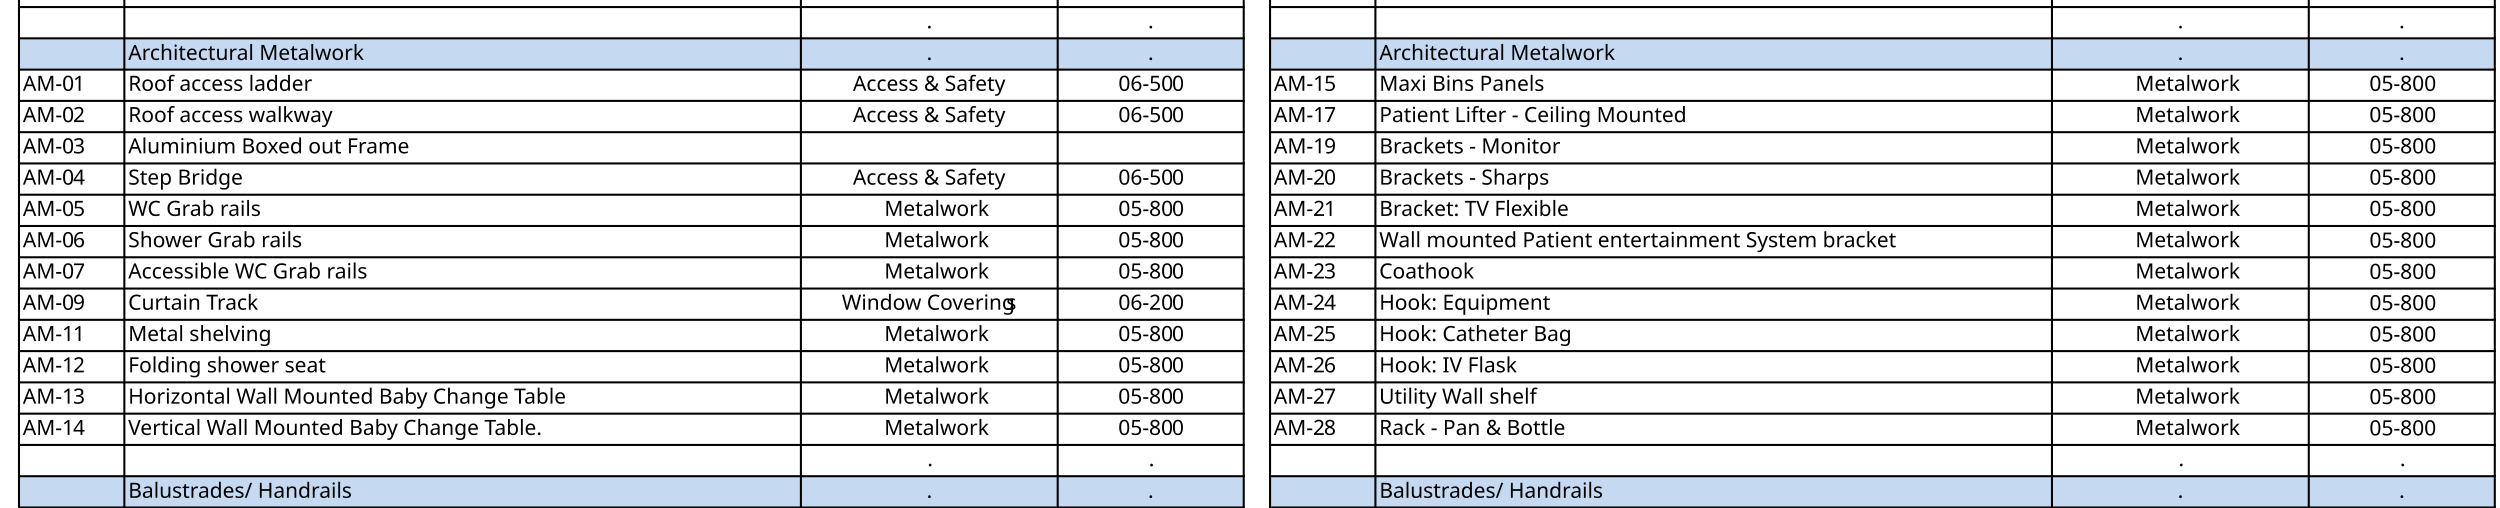
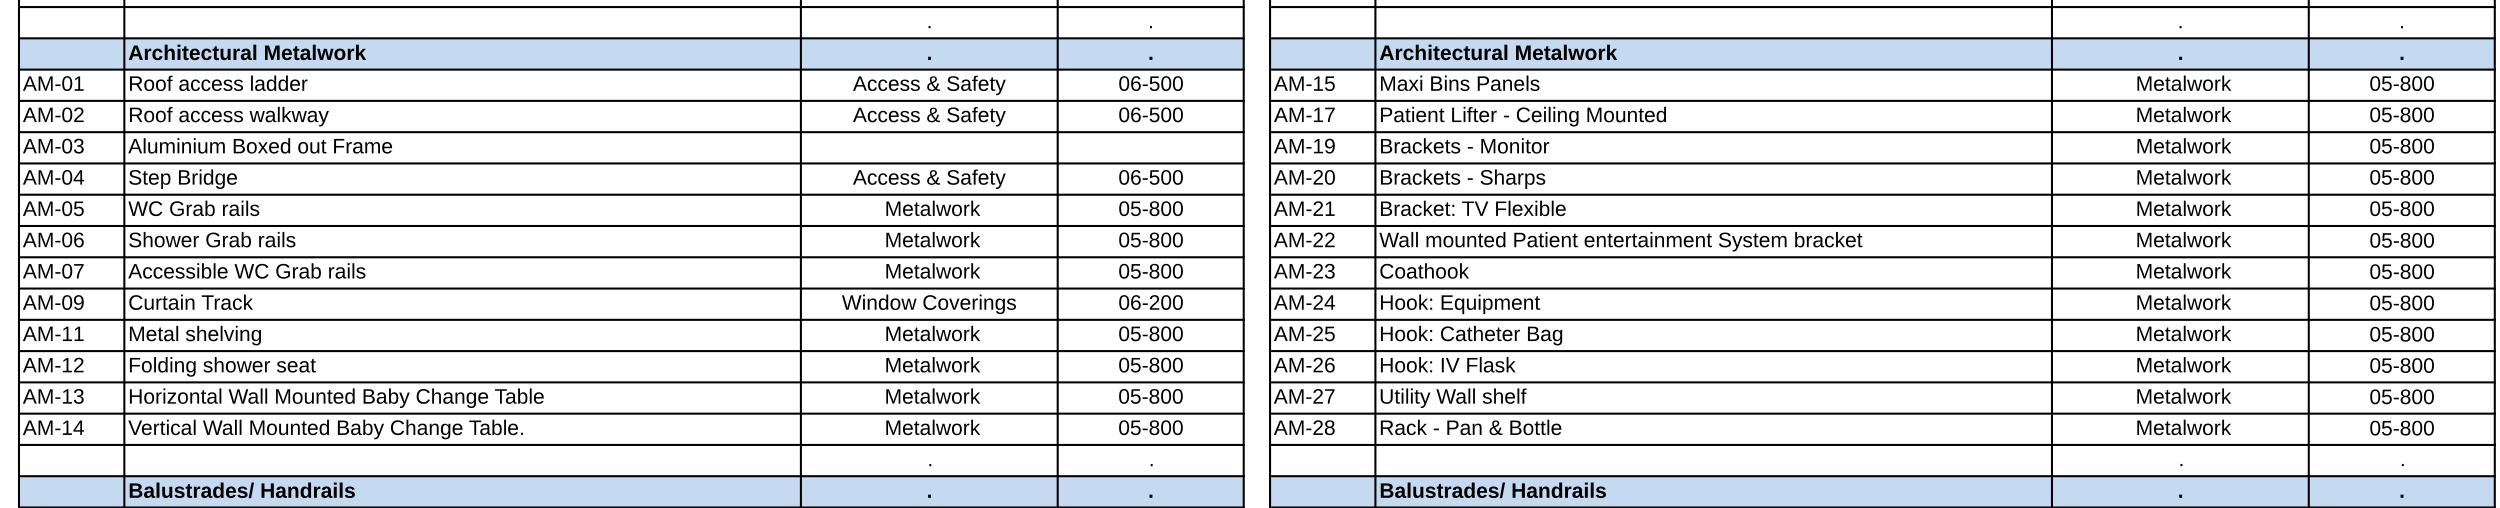
<svg xmlns="http://www.w3.org/2000/svg" version="1.1" id="Layer_1" x="0px" y="0px" viewBox="0 0 320 65.019" enable-background="new 0 0 320 65.019" xml:space="preserve">
  <rect y="0" fill="#FFFFFF" width="320.315" height="65.019" />
  <rect x="2.562" y="4.881" fill="#C5D9F1" width="156.66" height="4.056" />
  <rect x="162.54" y="4.881" fill="#C5D9F1" width="156.819" height="4.056" />
  <rect x="2.562" y="60.929" fill="#C5D9F1" width="156.66" height="4.056" />
  <rect x="162.54" y="60.929" fill="#C5D9F1" width="156.819" height="4.056" />
  <rect x="0.072" y="0" fill="none" width="319.393" height="65.019" />
  <g>
-     <text transform="matrix(1 0 0 1 146.9482 3.6167)" font-family="'ArialMT'" font-size="2.687">.</text>
-     <text transform="matrix(1 0 0 1 118.6079 3.6167)" font-family="'ArialMT'" font-size="2.687">.</text>
-   </g>
-   <g>
-     <text transform="matrix(1 0 0 1 307.085 3.6167)" font-family="'ArialMT'" font-size="2.687">.</text>
-     <text transform="matrix(1 0 0 1 278.7458 3.6167)" font-family="'ArialMT'" font-size="2.687">.</text>
+     <text transform="matrix(1 0 0 1 146.9482 3.6167)" font-family="'Arial'" font-size="2.687">.</text>
+     <text transform="matrix(1 0 0 1 118.6079 3.6167)" font-family="'Arial'" font-size="2.687">.</text>
+   </g>
+   <g>
+     <text transform="matrix(1 0 0 1 307.085 3.6167)" font-family="'Arial'" font-size="2.687">.</text>
+     <text transform="matrix(1 0 0 1 278.7458 3.6167)" font-family="'Arial'" font-size="2.687">.</text>
  </g>
  <rect x="0.072" y="0" fill="none" width="319.393" height="65.019" />
-   <text transform="matrix(1 0 0 1 16.4154 7.6725)" font-family="'Arial-BoldMT'" font-size="2.687">Architectural Metalwork</text>
-   <text transform="matrix(1 0 0 1 118.6074 7.6725)" font-family="'Arial-BoldMT'" font-size="2.687">.</text>
-   <text transform="matrix(1 0 0 1 146.9471 7.6725)" font-family="'Arial-BoldMT'" font-size="2.687">.</text>
-   <text transform="matrix(1 0 0 1 176.5527 7.6725)" font-family="'Arial-BoldMT'" font-size="2.687">Architectural Metalwork</text>
-   <text transform="matrix(1 0 0 1 278.7442 7.6725)" font-family="'Arial-BoldMT'" font-size="2.687">.</text>
-   <text transform="matrix(1 0 0 1 307.0839 7.6725)" font-family="'Arial-BoldMT'" font-size="2.687">.</text>
+   <text transform="matrix(1 0 0 1 16.4154 7.6725)" font-family="'Arial'" font-weight="bolder" font-size="2.687">Architectural Metalwork</text>
+   <text transform="matrix(1 0 0 1 118.6074 7.6725)" font-family="'Arial'" font-weight="bolder" font-size="2.687">.</text>
+   <text transform="matrix(1 0 0 1 146.9471 7.6725)" font-family="'Arial'" font-weight="bolder" font-size="2.687">.</text>
+   <text transform="matrix(1 0 0 1 176.5527 7.6725)" font-family="'Arial'" font-weight="bolder" font-size="2.687">Architectural Metalwork</text>
+   <text transform="matrix(1 0 0 1 278.7442 7.6725)" font-family="'Arial'" font-weight="bolder" font-size="2.687">.</text>
+   <text transform="matrix(1 0 0 1 307.0839 7.6725)" font-family="'Arial'" font-weight="bolder" font-size="2.687">.</text>
  <text transform="matrix(1 0 0 1 2.932 11.6247)">
-     <tspan x="0" y="0" font-family="'ArialMT'" font-size="2.687">AM-0</tspan>
-     <tspan x="6.418" y="0" font-family="'ArialMT'" font-size="2.687" letter-spacing="5">1</tspan>
-     <tspan x="13.484" y="0" font-family="'ArialMT'" font-size="2.687">Roof access ladder</tspan>
-   </text>
-   <text transform="matrix(1 0 0 1 109.1777 11.6247)" font-family="'ArialMT'" font-size="2.687">Access &amp; Safety</text>
+     <tspan x="0" y="0" font-family="'Arial'" font-size="2.687">AM-0</tspan>
+     <tspan x="6.418" y="0" font-family="'Arial'" font-size="2.687" letter-spacing="5">1</tspan>
+     <tspan x="13.484" y="0" font-family="'Arial'" font-size="2.687">Roof access ladder</tspan>
+   </text>
+   <text transform="matrix(1 0 0 1 109.1777 11.6247)" font-family="'Arial'" font-size="2.687">Access &amp; Safety</text>
  <text transform="matrix(1 0 0 1 143.1543 11.6247)">
-     <tspan x="0" y="0" font-family="'ArialMT'" font-size="2.687">06-50</tspan>
-     <tspan x="6.871" y="0" font-family="'ArialMT'" font-size="2.687" letter-spacing="11">0</tspan>
-     <tspan x="19.909" y="0" font-family="'ArialMT'" font-size="2.687">AM-1</tspan>
-     <tspan x="26.327" y="0" font-family="'ArialMT'" font-size="2.687" letter-spacing="5">5</tspan>
-     <tspan x="33.394" y="0" font-family="'ArialMT'" font-size="2.687">Maxi Bins Panels</tspan>
-   </text>
-   <text transform="matrix(1 0 0 1 272.6268 11.6247)" font-family="'ArialMT'" font-size="2.687"> Metalwork</text>
-   <text transform="matrix(1 0 0 1 303.2821 11.6247)" font-family="'ArialMT'" font-size="2.687">05-800</text>
+     <tspan x="0" y="0" font-family="'Arial'" font-size="2.687">06-50</tspan>
+     <tspan x="6.871" y="0" font-family="'Arial'" font-size="2.687" letter-spacing="11">0</tspan>
+     <tspan x="19.909" y="0" font-family="'Arial'" font-size="2.687">AM-1</tspan>
+     <tspan x="26.327" y="0" font-family="'Arial'" font-size="2.687" letter-spacing="5">5</tspan>
+     <tspan x="33.394" y="0" font-family="'Arial'" font-size="2.687">Maxi Bins Panels</tspan>
+   </text>
+   <text transform="matrix(1 0 0 1 272.6268 11.6247)" font-family="'Arial'" font-size="2.687"> Metalwork</text>
+   <text transform="matrix(1 0 0 1 303.2821 11.6247)" font-family="'Arial'" font-size="2.687">05-800</text>
  <text transform="matrix(1 0 0 1 2.932 15.6273)">
-     <tspan x="0" y="0" font-family="'ArialMT'" font-size="2.687">AM-0</tspan>
-     <tspan x="6.418" y="0" font-family="'ArialMT'" font-size="2.687" letter-spacing="5">2</tspan>
-     <tspan x="13.484" y="0" font-family="'ArialMT'" font-size="2.687">Roof access walkway</tspan>
-   </text>
-   <text transform="matrix(1 0 0 1 109.1777 15.6273)" font-family="'ArialMT'" font-size="2.687">Access &amp; Safety</text>
+     <tspan x="0" y="0" font-family="'Arial'" font-size="2.687">AM-0</tspan>
+     <tspan x="6.418" y="0" font-family="'Arial'" font-size="2.687" letter-spacing="5">2</tspan>
+     <tspan x="13.484" y="0" font-family="'Arial'" font-size="2.687">Roof access walkway</tspan>
+   </text>
+   <text transform="matrix(1 0 0 1 109.1777 15.6273)" font-family="'Arial'" font-size="2.687">Access &amp; Safety</text>
  <text transform="matrix(1 0 0 1 143.1543 15.6273)">
-     <tspan x="0" y="0" font-family="'ArialMT'" font-size="2.687">06-50</tspan>
-     <tspan x="6.871" y="0" font-family="'ArialMT'" font-size="2.687" letter-spacing="11">0</tspan>
-     <tspan x="19.909" y="0" font-family="'ArialMT'" font-size="2.687">AM-1</tspan>
-     <tspan x="26.327" y="0" font-family="'ArialMT'" font-size="2.687" letter-spacing="5">7</tspan>
-     <tspan x="33.394" y="0" font-family="'ArialMT'" font-size="2.687">Patient Lifter - Ceiling Mounted</tspan>
-   </text>
-   <text transform="matrix(1 0 0 1 272.6241 15.6273)" font-family="'ArialMT'" font-size="2.687"> Metalwork</text>
-   <text transform="matrix(1 0 0 1 303.2799 15.6273)" font-family="'ArialMT'" font-size="2.687">05-800</text>
+     <tspan x="0" y="0" font-family="'Arial'" font-size="2.687">06-50</tspan>
+     <tspan x="6.871" y="0" font-family="'Arial'" font-size="2.687" letter-spacing="11">0</tspan>
+     <tspan x="19.909" y="0" font-family="'Arial'" font-size="2.687">AM-1</tspan>
+     <tspan x="26.327" y="0" font-family="'Arial'" font-size="2.687" letter-spacing="5">7</tspan>
+     <tspan x="33.394" y="0" font-family="'Arial'" font-size="2.687">Patient Lifter - Ceiling Mounted</tspan>
+   </text>
+   <text transform="matrix(1 0 0 1 272.6241 15.6273)" font-family="'Arial'" font-size="2.687"> Metalwork</text>
+   <text transform="matrix(1 0 0 1 303.2799 15.6273)" font-family="'Arial'" font-size="2.687">05-800</text>
  <text transform="matrix(1 0 0 1 2.9293 19.63)">
-     <tspan x="0" y="0" font-family="'ArialMT'" font-size="2.687">AM-0</tspan>
-     <tspan x="6.418" y="0" font-family="'ArialMT'" font-size="2.687" letter-spacing="5">3</tspan>
-     <tspan x="13.484" y="0" font-family="'ArialMT'" font-size="2.687">Aluminium Boxed out Frame</tspan>
+     <tspan x="0" y="0" font-family="'Arial'" font-size="2.687">AM-0</tspan>
+     <tspan x="6.418" y="0" font-family="'Arial'" font-size="2.687" letter-spacing="5">3</tspan>
+     <tspan x="13.484" y="0" font-family="'Arial'" font-size="2.687">Aluminium Boxed out Frame</tspan>
  </text>
  <text transform="matrix(1 0 0 1 163.0662 19.63)">
-     <tspan x="0" y="0" font-family="'ArialMT'" font-size="2.687">AM-1</tspan>
-     <tspan x="6.418" y="0" font-family="'ArialMT'" font-size="2.687" letter-spacing="5">9</tspan>
-     <tspan x="13.484" y="0" font-family="'ArialMT'" font-size="2.687">Brackets - Monitor</tspan>
-   </text>
-   <text transform="matrix(1 0 0 1 272.6326 19.63)" font-family="'ArialMT'" font-size="2.687"> Metalwork</text>
-   <text transform="matrix(1 0 0 1 303.288 19.63)" font-family="'ArialMT'" font-size="2.687">05-800</text>
+     <tspan x="0" y="0" font-family="'Arial'" font-size="2.687">AM-1</tspan>
+     <tspan x="6.418" y="0" font-family="'Arial'" font-size="2.687" letter-spacing="5">9</tspan>
+     <tspan x="13.484" y="0" font-family="'Arial'" font-size="2.687">Brackets - Monitor</tspan>
+   </text>
+   <text transform="matrix(1 0 0 1 272.6326 19.63)" font-family="'Arial'" font-size="2.687"> Metalwork</text>
+   <text transform="matrix(1 0 0 1 303.288 19.63)" font-family="'Arial'" font-size="2.687">05-800</text>
  <text transform="matrix(1 0 0 1 2.9293 23.6332)">
-     <tspan x="0" y="0" font-family="'ArialMT'" font-size="2.687">AM-0</tspan>
-     <tspan x="6.418" y="0" font-family="'ArialMT'" font-size="2.687" letter-spacing="5">4</tspan>
-     <tspan x="13.484" y="0" font-family="'ArialMT'" font-size="2.687">Step Bridge</tspan>
-   </text>
-   <text transform="matrix(1 0 0 1 109.175 23.6332)" font-family="'ArialMT'" font-size="2.687">Access &amp; Safety</text>
+     <tspan x="0" y="0" font-family="'Arial'" font-size="2.687">AM-0</tspan>
+     <tspan x="6.418" y="0" font-family="'Arial'" font-size="2.687" letter-spacing="5">4</tspan>
+     <tspan x="13.484" y="0" font-family="'Arial'" font-size="2.687">Step Bridge</tspan>
+   </text>
+   <text transform="matrix(1 0 0 1 109.175 23.6332)" font-family="'Arial'" font-size="2.687">Access &amp; Safety</text>
  <text transform="matrix(1 0 0 1 143.1512 23.6332)">
-     <tspan x="0" y="0" font-family="'ArialMT'" font-size="2.687">06-50</tspan>
-     <tspan x="6.871" y="0" font-family="'ArialMT'" font-size="2.687" letter-spacing="11">0</tspan>
-     <tspan x="19.909" y="0" font-family="'ArialMT'" font-size="2.687">AM-2</tspan>
-     <tspan x="26.327" y="0" font-family="'ArialMT'" font-size="2.687" letter-spacing="5">0</tspan>
-     <tspan x="33.394" y="0" font-family="'ArialMT'" font-size="2.687">Brackets - Sharps</tspan>
-   </text>
-   <text transform="matrix(1 0 0 1 272.6268 23.6332)" font-family="'ArialMT'" font-size="2.687"> Metalwork</text>
-   <text transform="matrix(1 0 0 1 303.2821 23.6332)" font-family="'ArialMT'" font-size="2.687">05-800</text>
+     <tspan x="0" y="0" font-family="'Arial'" font-size="2.687">06-50</tspan>
+     <tspan x="6.871" y="0" font-family="'Arial'" font-size="2.687" letter-spacing="11">0</tspan>
+     <tspan x="19.909" y="0" font-family="'Arial'" font-size="2.687">AM-2</tspan>
+     <tspan x="26.327" y="0" font-family="'Arial'" font-size="2.687" letter-spacing="5">0</tspan>
+     <tspan x="33.394" y="0" font-family="'Arial'" font-size="2.687">Brackets - Sharps</tspan>
+   </text>
+   <text transform="matrix(1 0 0 1 272.6268 23.6332)" font-family="'Arial'" font-size="2.687"> Metalwork</text>
+   <text transform="matrix(1 0 0 1 303.2821 23.6332)" font-family="'Arial'" font-size="2.687">05-800</text>
  <text transform="matrix(1 0 0 1 2.9293 27.6359)">
-     <tspan x="0" y="0" font-family="'ArialMT'" font-size="2.687">AM-0</tspan>
-     <tspan x="6.418" y="0" font-family="'ArialMT'" font-size="2.687" letter-spacing="5">5</tspan>
-     <tspan x="13.484" y="0" font-family="'ArialMT'" font-size="2.687">WC Grab rails</tspan>
-   </text>
-   <text transform="matrix(1 0 0 1 112.4958 27.6359)" font-family="'ArialMT'" font-size="2.687"> Metalwork</text>
+     <tspan x="0" y="0" font-family="'Arial'" font-size="2.687">AM-0</tspan>
+     <tspan x="6.418" y="0" font-family="'Arial'" font-size="2.687" letter-spacing="5">5</tspan>
+     <tspan x="13.484" y="0" font-family="'Arial'" font-size="2.687">WC Grab rails</tspan>
+   </text>
+   <text transform="matrix(1 0 0 1 112.4958 27.6359)" font-family="'Arial'" font-size="2.687"> Metalwork</text>
  <text transform="matrix(1 0 0 1 143.1512 27.6359)">
-     <tspan x="0" y="0" font-family="'ArialMT'" font-size="2.687">05-80</tspan>
-     <tspan x="6.871" y="0" font-family="'ArialMT'" font-size="2.687" letter-spacing="11">0</tspan>
-     <tspan x="19.909" y="0" font-family="'ArialMT'" font-size="2.687">AM-2</tspan>
-     <tspan x="26.327" y="0" font-family="'ArialMT'" font-size="2.687" letter-spacing="5">1</tspan>
-     <tspan x="33.394" y="0" font-family="'ArialMT'" font-size="2.687">Bracket: TV Flexible</tspan>
-   </text>
-   <text transform="matrix(1 0 0 1 272.6268 27.6359)" font-family="'ArialMT'" font-size="2.687"> Metalwork</text>
-   <text transform="matrix(1 0 0 1 303.2821 27.6359)" font-family="'ArialMT'" font-size="2.687">05-800</text>
+     <tspan x="0" y="0" font-family="'Arial'" font-size="2.687">05-80</tspan>
+     <tspan x="6.871" y="0" font-family="'Arial'" font-size="2.687" letter-spacing="11">0</tspan>
+     <tspan x="19.909" y="0" font-family="'Arial'" font-size="2.687">AM-2</tspan>
+     <tspan x="26.327" y="0" font-family="'Arial'" font-size="2.687" letter-spacing="5">1</tspan>
+     <tspan x="33.394" y="0" font-family="'Arial'" font-size="2.687">Bracket: TV Flexible</tspan>
+   </text>
+   <text transform="matrix(1 0 0 1 272.6268 27.6359)" font-family="'Arial'" font-size="2.687"> Metalwork</text>
+   <text transform="matrix(1 0 0 1 303.2821 27.6359)" font-family="'Arial'" font-size="2.687">05-800</text>
  <text transform="matrix(1 0 0 1 2.9293 31.6396)">
-     <tspan x="0" y="0" font-family="'ArialMT'" font-size="2.687">AM-0</tspan>
-     <tspan x="6.418" y="0" font-family="'ArialMT'" font-size="2.687" letter-spacing="5">6</tspan>
-     <tspan x="13.484" y="0" font-family="'ArialMT'" font-size="2.687">Shower Grab rails</tspan>
-   </text>
-   <text transform="matrix(1 0 0 1 112.4926 31.6396)" font-family="'ArialMT'" font-size="2.687"> Metalwork</text>
+     <tspan x="0" y="0" font-family="'Arial'" font-size="2.687">AM-0</tspan>
+     <tspan x="6.418" y="0" font-family="'Arial'" font-size="2.687" letter-spacing="5">6</tspan>
+     <tspan x="13.484" y="0" font-family="'Arial'" font-size="2.687">Shower Grab rails</tspan>
+   </text>
+   <text transform="matrix(1 0 0 1 112.4926 31.6396)" font-family="'Arial'" font-size="2.687"> Metalwork</text>
  <text transform="matrix(1 0 0 1 143.1484 31.6396)">
-     <tspan x="0" y="0" font-family="'ArialMT'" font-size="2.687">05-80</tspan>
-     <tspan x="6.871" y="0" font-family="'ArialMT'" font-size="2.687" letter-spacing="11">0</tspan>
-     <tspan x="19.909" y="0" font-family="'ArialMT'" font-size="2.687">AM-2</tspan>
-     <tspan x="26.327" y="0" font-family="'ArialMT'" font-size="2.687" letter-spacing="5">2</tspan>
-     <tspan x="33.394" y="0" font-family="'ArialMT'" font-size="2.687">Wall mounted Patient entertainment System bracket</tspan>
-   </text>
-   <text transform="matrix(1 0 0 1 272.6219 31.6396)" font-family="'ArialMT'" font-size="2.687"> Metalwork</text>
-   <text transform="matrix(1 0 0 1 303.2907 31.6927)" font-family="'ArialMT'" font-size="2.687">05-800</text>
+     <tspan x="0" y="0" font-family="'Arial'" font-size="2.687">05-80</tspan>
+     <tspan x="6.871" y="0" font-family="'Arial'" font-size="2.687" letter-spacing="11">0</tspan>
+     <tspan x="19.909" y="0" font-family="'Arial'" font-size="2.687">AM-2</tspan>
+     <tspan x="26.327" y="0" font-family="'Arial'" font-size="2.687" letter-spacing="5">2</tspan>
+     <tspan x="33.394" y="0" font-family="'Arial'" font-size="2.687">Wall mounted Patient entertainment System bracket</tspan>
+   </text>
+   <text transform="matrix(1 0 0 1 272.6219 31.6396)" font-family="'Arial'" font-size="2.687"> Metalwork</text>
+   <text transform="matrix(1 0 0 1 303.2907 31.6927)" font-family="'Arial'" font-size="2.687">05-800</text>
  <text transform="matrix(1 0 0 1 2.9299 35.6443)">
-     <tspan x="0" y="0" font-family="'ArialMT'" font-size="2.687">AM-0</tspan>
-     <tspan x="6.418" y="0" font-family="'ArialMT'" font-size="2.687" letter-spacing="5">7</tspan>
-     <tspan x="13.484" y="0" font-family="'ArialMT'" font-size="2.687">Accessible WC Grab rails</tspan>
-   </text>
-   <text transform="matrix(1 0 0 1 112.4926 35.6443)" font-family="'ArialMT'" font-size="2.687"> Metalwork</text>
+     <tspan x="0" y="0" font-family="'Arial'" font-size="2.687">AM-0</tspan>
+     <tspan x="6.418" y="0" font-family="'Arial'" font-size="2.687" letter-spacing="5">7</tspan>
+     <tspan x="13.484" y="0" font-family="'Arial'" font-size="2.687">Accessible WC Grab rails</tspan>
+   </text>
+   <text transform="matrix(1 0 0 1 112.4926 35.6443)" font-family="'Arial'" font-size="2.687"> Metalwork</text>
  <text transform="matrix(1 0 0 1 143.1484 35.6443)">
-     <tspan x="0" y="0" font-family="'ArialMT'" font-size="2.687">05-80</tspan>
-     <tspan x="6.871" y="0" font-family="'ArialMT'" font-size="2.687" letter-spacing="11">0</tspan>
-     <tspan x="19.909" y="0" font-family="'ArialMT'" font-size="2.687">AM-2</tspan>
-     <tspan x="26.327" y="0" font-family="'ArialMT'" font-size="2.687" letter-spacing="5">3</tspan>
-     <tspan x="33.394" y="0" font-family="'ArialMT'" font-size="2.687">Coathook</tspan>
-   </text>
-   <text transform="matrix(1 0 0 1 272.6219 35.6443)" font-family="'ArialMT'" font-size="2.687"> Metalwork</text>
-   <text transform="matrix(1 0 0 1 303.288 35.6981)" font-family="'ArialMT'" font-size="2.687">05-800</text>
+     <tspan x="0" y="0" font-family="'Arial'" font-size="2.687">05-80</tspan>
+     <tspan x="6.871" y="0" font-family="'Arial'" font-size="2.687" letter-spacing="11">0</tspan>
+     <tspan x="19.909" y="0" font-family="'Arial'" font-size="2.687">AM-2</tspan>
+     <tspan x="26.327" y="0" font-family="'Arial'" font-size="2.687" letter-spacing="5">3</tspan>
+     <tspan x="33.394" y="0" font-family="'Arial'" font-size="2.687">Coathook</tspan>
+   </text>
+   <text transform="matrix(1 0 0 1 272.6219 35.6443)" font-family="'Arial'" font-size="2.687"> Metalwork</text>
+   <text transform="matrix(1 0 0 1 303.288 35.6981)" font-family="'Arial'" font-size="2.687">05-800</text>
  <text transform="matrix(1 0 0 1 2.9266 39.6497)">
-     <tspan x="0" y="0" font-family="'ArialMT'" font-size="2.687">AM-0</tspan>
-     <tspan x="6.418" y="0" font-family="'ArialMT'" font-size="2.687" letter-spacing="5">9</tspan>
-     <tspan x="13.484" y="0" font-family="'ArialMT'" font-size="2.687">Curtain Track</tspan>
+     <tspan x="0" y="0" font-family="'Arial'" font-size="2.687">AM-0</tspan>
+     <tspan x="6.418" y="0" font-family="'Arial'" font-size="2.687" letter-spacing="5">9</tspan>
+     <tspan x="13.484" y="0" font-family="'Arial'" font-size="2.687">Curtain Track</tspan>
  </text>
  <text transform="matrix(1 0 0 1 107.7511 39.6497)">
-     <tspan x="0" y="0" font-family="'ArialMT'" font-size="2.687">Window Covering</tspan>
-     <tspan x="21.052" y="0" font-family="'ArialMT'" font-size="2.687" letter-spacing="13">s</tspan>
-     <tspan x="35.398" y="0" font-family="'ArialMT'" font-size="2.687">06-20</tspan>
-     <tspan x="42.269" y="0" font-family="'ArialMT'" font-size="2.687" letter-spacing="11">0</tspan>
-     <tspan x="55.307" y="0" font-family="'ArialMT'" font-size="2.687">AM-2</tspan>
-     <tspan x="61.726" y="0" font-family="'ArialMT'" font-size="2.687" letter-spacing="5">4</tspan>
-     <tspan x="68.792" y="0" font-family="'ArialMT'" font-size="2.687">Hook: Equipment </tspan>
-   </text>
-   <text transform="matrix(1 0 0 1 272.6191 39.6497)" font-family="'ArialMT'" font-size="2.687"> Metalwork</text>
-   <text transform="matrix(1 0 0 1 303.288 39.7039)" font-family="'ArialMT'" font-size="2.687">05-800</text>
+     <tspan x="0" y="0" font-family="'Arial'" font-size="2.687">Window Covering</tspan>
+     <tspan x="21.052" y="0" font-family="'Arial'" font-size="2.687" letter-spacing="13">s</tspan>
+     <tspan x="35.398" y="0" font-family="'Arial'" font-size="2.687">06-20</tspan>
+     <tspan x="42.269" y="0" font-family="'Arial'" font-size="2.687" letter-spacing="11">0</tspan>
+     <tspan x="55.307" y="0" font-family="'Arial'" font-size="2.687">AM-2</tspan>
+     <tspan x="61.726" y="0" font-family="'Arial'" font-size="2.687" letter-spacing="5">4</tspan>
+     <tspan x="68.792" y="0" font-family="'Arial'" font-size="2.687">Hook: Equipment </tspan>
+   </text>
+   <text transform="matrix(1 0 0 1 272.6191 39.6497)" font-family="'Arial'" font-size="2.687"> Metalwork</text>
+   <text transform="matrix(1 0 0 1 303.288 39.7039)" font-family="'Arial'" font-size="2.687">05-800</text>
  <text transform="matrix(1 0 0 1 2.9266 43.6555)">
-     <tspan x="0" y="0" font-family="'ArialMT'" font-size="2.687">AM-1</tspan>
-     <tspan x="6.418" y="0" font-family="'ArialMT'" font-size="2.687" letter-spacing="5">1</tspan>
-     <tspan x="13.484" y="0" font-family="'ArialMT'" font-size="2.687">Metal shelving</tspan>
-   </text>
-   <text transform="matrix(1 0 0 1 112.4904 43.6555)" font-family="'ArialMT'" font-size="2.687"> Metalwork</text>
+     <tspan x="0" y="0" font-family="'Arial'" font-size="2.687">AM-1</tspan>
+     <tspan x="6.418" y="0" font-family="'Arial'" font-size="2.687" letter-spacing="5">1</tspan>
+     <tspan x="13.484" y="0" font-family="'Arial'" font-size="2.687">Metal shelving</tspan>
+   </text>
+   <text transform="matrix(1 0 0 1 112.4904 43.6555)" font-family="'Arial'" font-size="2.687"> Metalwork</text>
  <text transform="matrix(1 0 0 1 143.1463 43.6555)">
-     <tspan x="0" y="0" font-family="'ArialMT'" font-size="2.687">05-80</tspan>
-     <tspan x="6.871" y="0" font-family="'ArialMT'" font-size="2.687" letter-spacing="11">0</tspan>
-     <tspan x="19.909" y="0" font-family="'ArialMT'" font-size="2.687">AM-2</tspan>
-     <tspan x="26.327" y="0" font-family="'ArialMT'" font-size="2.687" letter-spacing="5">5</tspan>
-     <tspan x="33.394" y="0" font-family="'ArialMT'" font-size="2.687">Hook: Catheter Bag </tspan>
-   </text>
-   <text transform="matrix(1 0 0 1 272.6191 43.6555)" font-family="'ArialMT'" font-size="2.687"> Metalwork</text>
-   <text transform="matrix(1 0 0 1 303.2858 43.7092)" font-family="'ArialMT'" font-size="2.687">05-800</text>
+     <tspan x="0" y="0" font-family="'Arial'" font-size="2.687">05-80</tspan>
+     <tspan x="6.871" y="0" font-family="'Arial'" font-size="2.687" letter-spacing="11">0</tspan>
+     <tspan x="19.909" y="0" font-family="'Arial'" font-size="2.687">AM-2</tspan>
+     <tspan x="26.327" y="0" font-family="'Arial'" font-size="2.687" letter-spacing="5">5</tspan>
+     <tspan x="33.394" y="0" font-family="'Arial'" font-size="2.687">Hook: Catheter Bag </tspan>
+   </text>
+   <text transform="matrix(1 0 0 1 272.6191 43.6555)" font-family="'Arial'" font-size="2.687"> Metalwork</text>
+   <text transform="matrix(1 0 0 1 303.2858 43.7092)" font-family="'Arial'" font-size="2.687">05-800</text>
  <text transform="matrix(1 0 0 1 2.924 47.6614)">
-     <tspan x="0" y="0" font-family="'ArialMT'" font-size="2.687">AM-1</tspan>
-     <tspan x="6.418" y="0" font-family="'ArialMT'" font-size="2.687" letter-spacing="5">2</tspan>
-     <tspan x="13.484" y="0" font-family="'ArialMT'" font-size="2.687">Folding shower seat</tspan>
-   </text>
-   <text transform="matrix(1 0 0 1 112.4877 47.6614)" font-family="'ArialMT'" font-size="2.687"> Metalwork</text>
+     <tspan x="0" y="0" font-family="'Arial'" font-size="2.687">AM-1</tspan>
+     <tspan x="6.418" y="0" font-family="'Arial'" font-size="2.687" letter-spacing="5">2</tspan>
+     <tspan x="13.484" y="0" font-family="'Arial'" font-size="2.687">Folding shower seat</tspan>
+   </text>
+   <text transform="matrix(1 0 0 1 112.4877 47.6614)" font-family="'Arial'" font-size="2.687"> Metalwork</text>
  <text transform="matrix(1 0 0 1 143.1436 47.6614)">
-     <tspan x="0" y="0" font-family="'ArialMT'" font-size="2.687">05-80</tspan>
-     <tspan x="6.871" y="0" font-family="'ArialMT'" font-size="2.687" letter-spacing="11">0</tspan>
-     <tspan x="19.909" y="0" font-family="'ArialMT'" font-size="2.687">AM-2</tspan>
-     <tspan x="26.327" y="0" font-family="'ArialMT'" font-size="2.687" letter-spacing="5">6</tspan>
-     <tspan x="33.394" y="0" font-family="'ArialMT'" font-size="2.687">Hook: IV Flask </tspan>
-   </text>
-   <text transform="matrix(1 0 0 1 272.6191 47.6614)" font-family="'ArialMT'" font-size="2.687"> Metalwork</text>
-   <text transform="matrix(1 0 0 1 303.2858 47.7146)" font-family="'ArialMT'" font-size="2.687">05-800</text>
+     <tspan x="0" y="0" font-family="'Arial'" font-size="2.687">05-80</tspan>
+     <tspan x="6.871" y="0" font-family="'Arial'" font-size="2.687" letter-spacing="11">0</tspan>
+     <tspan x="19.909" y="0" font-family="'Arial'" font-size="2.687">AM-2</tspan>
+     <tspan x="26.327" y="0" font-family="'Arial'" font-size="2.687" letter-spacing="5">6</tspan>
+     <tspan x="33.394" y="0" font-family="'Arial'" font-size="2.687">Hook: IV Flask </tspan>
+   </text>
+   <text transform="matrix(1 0 0 1 272.6191 47.6614)" font-family="'Arial'" font-size="2.687"> Metalwork</text>
+   <text transform="matrix(1 0 0 1 303.2858 47.7146)" font-family="'Arial'" font-size="2.687">05-800</text>
  <text transform="matrix(1 0 0 1 2.924 51.6668)">
-     <tspan x="0" y="0" font-family="'ArialMT'" font-size="2.687">AM-1</tspan>
-     <tspan x="6.418" y="0" font-family="'ArialMT'" font-size="2.687" letter-spacing="5">3</tspan>
-     <tspan x="13.484" y="0" font-family="'ArialMT'" font-size="2.687">Horizontal Wall Mounted Baby Change Table</tspan>
-   </text>
-   <text transform="matrix(1 0 0 1 112.4823 51.6668)" font-family="'ArialMT'" font-size="2.687"> Metalwork</text>
+     <tspan x="0" y="0" font-family="'Arial'" font-size="2.687">AM-1</tspan>
+     <tspan x="6.418" y="0" font-family="'Arial'" font-size="2.687" letter-spacing="5">3</tspan>
+     <tspan x="13.484" y="0" font-family="'Arial'" font-size="2.687">Horizontal Wall Mounted Baby Change Table</tspan>
+   </text>
+   <text transform="matrix(1 0 0 1 112.4823 51.6668)" font-family="'Arial'" font-size="2.687"> Metalwork</text>
  <text transform="matrix(1 0 0 1 143.1377 51.6668)">
-     <tspan x="0" y="0" font-family="'ArialMT'" font-size="2.687">05-80</tspan>
-     <tspan x="6.871" y="0" font-family="'ArialMT'" font-size="2.687" letter-spacing="11">0</tspan>
-     <tspan x="19.909" y="0" font-family="'ArialMT'" font-size="2.687">AM-2</tspan>
-     <tspan x="26.327" y="0" font-family="'ArialMT'" font-size="2.687" letter-spacing="5">7</tspan>
-     <tspan x="33.394" y="0" font-family="'ArialMT'" font-size="2.687">Utility Wall shelf</tspan>
-   </text>
-   <text transform="matrix(1 0 0 1 272.6111 51.6668)" font-family="'ArialMT'" font-size="2.687"> Metalwork</text>
-   <text transform="matrix(1 0 0 1 303.2831 51.7205)" font-family="'ArialMT'" font-size="2.687">05-800</text>
+     <tspan x="0" y="0" font-family="'Arial'" font-size="2.687">05-80</tspan>
+     <tspan x="6.871" y="0" font-family="'Arial'" font-size="2.687" letter-spacing="11">0</tspan>
+     <tspan x="19.909" y="0" font-family="'Arial'" font-size="2.687">AM-2</tspan>
+     <tspan x="26.327" y="0" font-family="'Arial'" font-size="2.687" letter-spacing="5">7</tspan>
+     <tspan x="33.394" y="0" font-family="'Arial'" font-size="2.687">Utility Wall shelf</tspan>
+   </text>
+   <text transform="matrix(1 0 0 1 272.6111 51.6668)" font-family="'Arial'" font-size="2.687"> Metalwork</text>
+   <text transform="matrix(1 0 0 1 303.2831 51.7205)" font-family="'Arial'" font-size="2.687">05-800</text>
  <text transform="matrix(1 0 0 1 2.9213 55.6721)">
-     <tspan x="0" y="0" font-family="'ArialMT'" font-size="2.687">AM-1</tspan>
-     <tspan x="6.418" y="0" font-family="'ArialMT'" font-size="2.687" letter-spacing="5">4</tspan>
-     <tspan x="13.484" y="0" font-family="'ArialMT'" font-size="2.687">Vertical Wall Mounted Baby Change Table.</tspan>
-   </text>
-   <text transform="matrix(1 0 0 1 112.4823 55.6721)" font-family="'ArialMT'" font-size="2.687"> Metalwork</text>
+     <tspan x="0" y="0" font-family="'Arial'" font-size="2.687">AM-1</tspan>
+     <tspan x="6.418" y="0" font-family="'Arial'" font-size="2.687" letter-spacing="5">4</tspan>
+     <tspan x="13.484" y="0" font-family="'Arial'" font-size="2.687">Vertical Wall Mounted Baby Change Table.</tspan>
+   </text>
+   <text transform="matrix(1 0 0 1 112.4823 55.6721)" font-family="'Arial'" font-size="2.687"> Metalwork</text>
  <text transform="matrix(1 0 0 1 143.1377 55.6721)">
-     <tspan x="0" y="0" font-family="'ArialMT'" font-size="2.687">05-80</tspan>
-     <tspan x="6.871" y="0" font-family="'ArialMT'" font-size="2.687" letter-spacing="11">0</tspan>
-     <tspan x="19.909" y="0" font-family="'ArialMT'" font-size="2.687">AM-2</tspan>
-     <tspan x="26.327" y="0" font-family="'ArialMT'" font-size="2.687" letter-spacing="5">8</tspan>
-     <tspan x="33.394" y="0" font-family="'ArialMT'" font-size="2.687">Rack - Pan &amp; Bottle</tspan>
-   </text>
-   <text transform="matrix(1 0 0 1 272.6133 55.6721)" font-family="'ArialMT'" font-size="2.687"> Metalwork</text>
-   <text transform="matrix(1 0 0 1 303.2831 55.7258)" font-family="'ArialMT'" font-size="2.687">05-800</text>
-   <g>
-     <text transform="matrix(1 0 0 1 147.0437 59.678)" font-family="'ArialMT'" font-size="2.687">.</text>
-     <text transform="matrix(1 0 0 1 118.7041 59.678)" font-family="'ArialMT'" font-size="2.687">.</text>
-   </g>
-   <g>
-     <text transform="matrix(1 0 0 1 307.1902 59.6646)" font-family="'ArialMT'" font-size="2.687">.</text>
-     <text transform="matrix(1 0 0 1 278.8505 59.6646)" font-family="'ArialMT'" font-size="2.687">.</text>
-   </g>
-   <text transform="matrix(1 0 0 1 16.417 63.7215)" font-family="'Arial-BoldMT'" font-size="2.687">Balustrades/ Handrails</text>
-   <text transform="matrix(1 0 0 1 118.6085 63.7215)" font-family="'Arial-BoldMT'" font-size="2.687">.</text>
-   <text transform="matrix(1 0 0 1 146.9492 63.7215)" font-family="'Arial-BoldMT'" font-size="2.687">.</text>
-   <text transform="matrix(1 0 0 1 176.5544 63.7215)" font-family="'Arial-BoldMT'" font-size="2.687">Balustrades/ Handrails</text>
-   <text transform="matrix(1 0 0 1 278.7458 63.7215)" font-family="'Arial-BoldMT'" font-size="2.687">.</text>
-   <text transform="matrix(1 0 0 1 307.086 63.7215)" font-family="'Arial-BoldMT'" font-size="2.687">.</text>
+     <tspan x="0" y="0" font-family="'Arial'" font-size="2.687">05-80</tspan>
+     <tspan x="6.871" y="0" font-family="'Arial'" font-size="2.687" letter-spacing="11">0</tspan>
+     <tspan x="19.909" y="0" font-family="'Arial'" font-size="2.687">AM-2</tspan>
+     <tspan x="26.327" y="0" font-family="'Arial'" font-size="2.687" letter-spacing="5">8</tspan>
+     <tspan x="33.394" y="0" font-family="'Arial'" font-size="2.687">Rack - Pan &amp; Bottle</tspan>
+   </text>
+   <text transform="matrix(1 0 0 1 272.6133 55.6721)" font-family="'Arial'" font-size="2.687"> Metalwork</text>
+   <text transform="matrix(1 0 0 1 303.2831 55.7258)" font-family="'Arial'" font-size="2.687">05-800</text>
+   <g>
+     <text transform="matrix(1 0 0 1 147.0437 59.678)" font-family="'Arial'" font-size="2.687">.</text>
+     <text transform="matrix(1 0 0 1 118.7041 59.678)" font-family="'Arial'" font-size="2.687">.</text>
+   </g>
+   <g>
+     <text transform="matrix(1 0 0 1 307.1902 59.6646)" font-family="'Arial'" font-size="2.687">.</text>
+     <text transform="matrix(1 0 0 1 278.8505 59.6646)" font-family="'Arial'" font-size="2.687">.</text>
+   </g>
+   <text transform="matrix(1 0 0 1 16.417 63.7215)" font-family="'Arial'" font-weight="bolder" font-size="2.687">Balustrades/ Handrails</text>
+   <text transform="matrix(1 0 0 1 118.6085 63.7215)" font-family="'Arial'" font-weight="bolder" font-size="2.687">.</text>
+   <text transform="matrix(1 0 0 1 146.9492 63.7215)" font-family="'Arial'" font-weight="bolder" font-size="2.687">.</text>
+   <text transform="matrix(1 0 0 1 176.5544 63.7215)" font-family="'Arial'" font-weight="bolder" font-size="2.687">Balustrades/ Handrails</text>
+   <text transform="matrix(1 0 0 1 278.7458 63.7215)" font-family="'Arial'" font-weight="bolder" font-size="2.687">.</text>
+   <text transform="matrix(1 0 0 1 307.086 63.7215)" font-family="'Arial'" font-weight="bolder" font-size="2.687">.</text>
  <rect x="0.072" y="0" fill="none" width="319.393" height="65.019" />
  <rect x="2.562" y="0.772" width="156.766" height="0.263" />
  <rect x="2.562" y="4.775" width="156.766" height="0.263" />
  <rect x="2.562" y="8.779" width="156.766" height="0.264" />
  <rect x="2.562" y="12.782" width="156.766" height="0.264" />
  <rect x="2.562" y="16.786" width="156.766" height="0.263" />
  <rect x="2.562" y="20.789" width="156.766" height="0.263" />
  <rect x="2.562" y="24.792" width="156.766" height="0.264" />
  <rect x="2.562" y="28.795" width="156.766" height="0.264" />
  <rect x="2.562" y="32.8" width="156.766" height="0.263" />
  <rect x="2.562" y="36.803" width="156.766" height="0.263" />
  <rect x="2.562" y="40.806" width="156.766" height="0.264" />
  <rect x="2.562" y="44.809" width="156.766" height="0.264" />
  <rect x="2.562" y="48.813" width="156.766" height="0.263" />
  <rect x="2.562" y="52.816" width="156.766" height="0.263" />
  <rect x="2.562" y="56.82" width="156.766" height="0.264" />
  <rect x="2.562" y="60.823" width="156.766" height="0.264" />
  <rect x="2.562" y="64.827" width="156.766" height="0.192" />
  <rect x="2.298" y="0" width="0.264" height="65.019" />
  <rect x="15.784" y="0" width="0.264" height="65.019" />
  <rect x="102.384" y="0" width="0.263" height="65.019" />
  <rect x="135.254" y="0" width="0.264" height="65.019" />
  <rect x="159.065" y="0" width="0.263" height="65.019" />
  <rect x="162.435" y="0" width="0.264" height="65.019" />
  <rect x="175.921" y="0" width="0.264" height="65.019" />
  <rect x="262.521" y="0" width="0.263" height="65.019" />
  <rect x="295.391" y="0" width="0.264" height="65.019" />
  <rect x="319.202" y="0" width="0.263" height="65.019" />
  <rect x="162.699" y="0.772" width="156.766" height="0.263" />
  <rect x="162.699" y="4.775" width="156.766" height="0.263" />
  <rect x="162.699" y="8.779" width="156.766" height="0.264" />
  <rect x="162.699" y="12.782" width="156.766" height="0.264" />
  <rect x="162.699" y="16.786" width="156.766" height="0.263" />
  <rect x="162.699" y="20.789" width="156.766" height="0.263" />
  <rect x="162.699" y="24.792" width="156.766" height="0.264" />
  <rect x="162.699" y="28.795" width="156.766" height="0.264" />
  <rect x="162.699" y="32.8" width="156.766" height="0.263" />
  <rect x="162.699" y="36.803" width="156.766" height="0.263" />
  <rect x="162.699" y="40.806" width="156.766" height="0.264" />
  <rect x="162.699" y="44.809" width="156.766" height="0.264" />
  <rect x="162.699" y="48.813" width="156.766" height="0.263" />
  <rect x="162.699" y="52.816" width="156.766" height="0.263" />
  <rect x="162.699" y="56.82" width="156.766" height="0.264" />
  <rect x="162.699" y="60.823" width="156.766" height="0.264" />
  <rect x="162.699" y="64.827" width="156.766" height="0.192" />
</svg>
